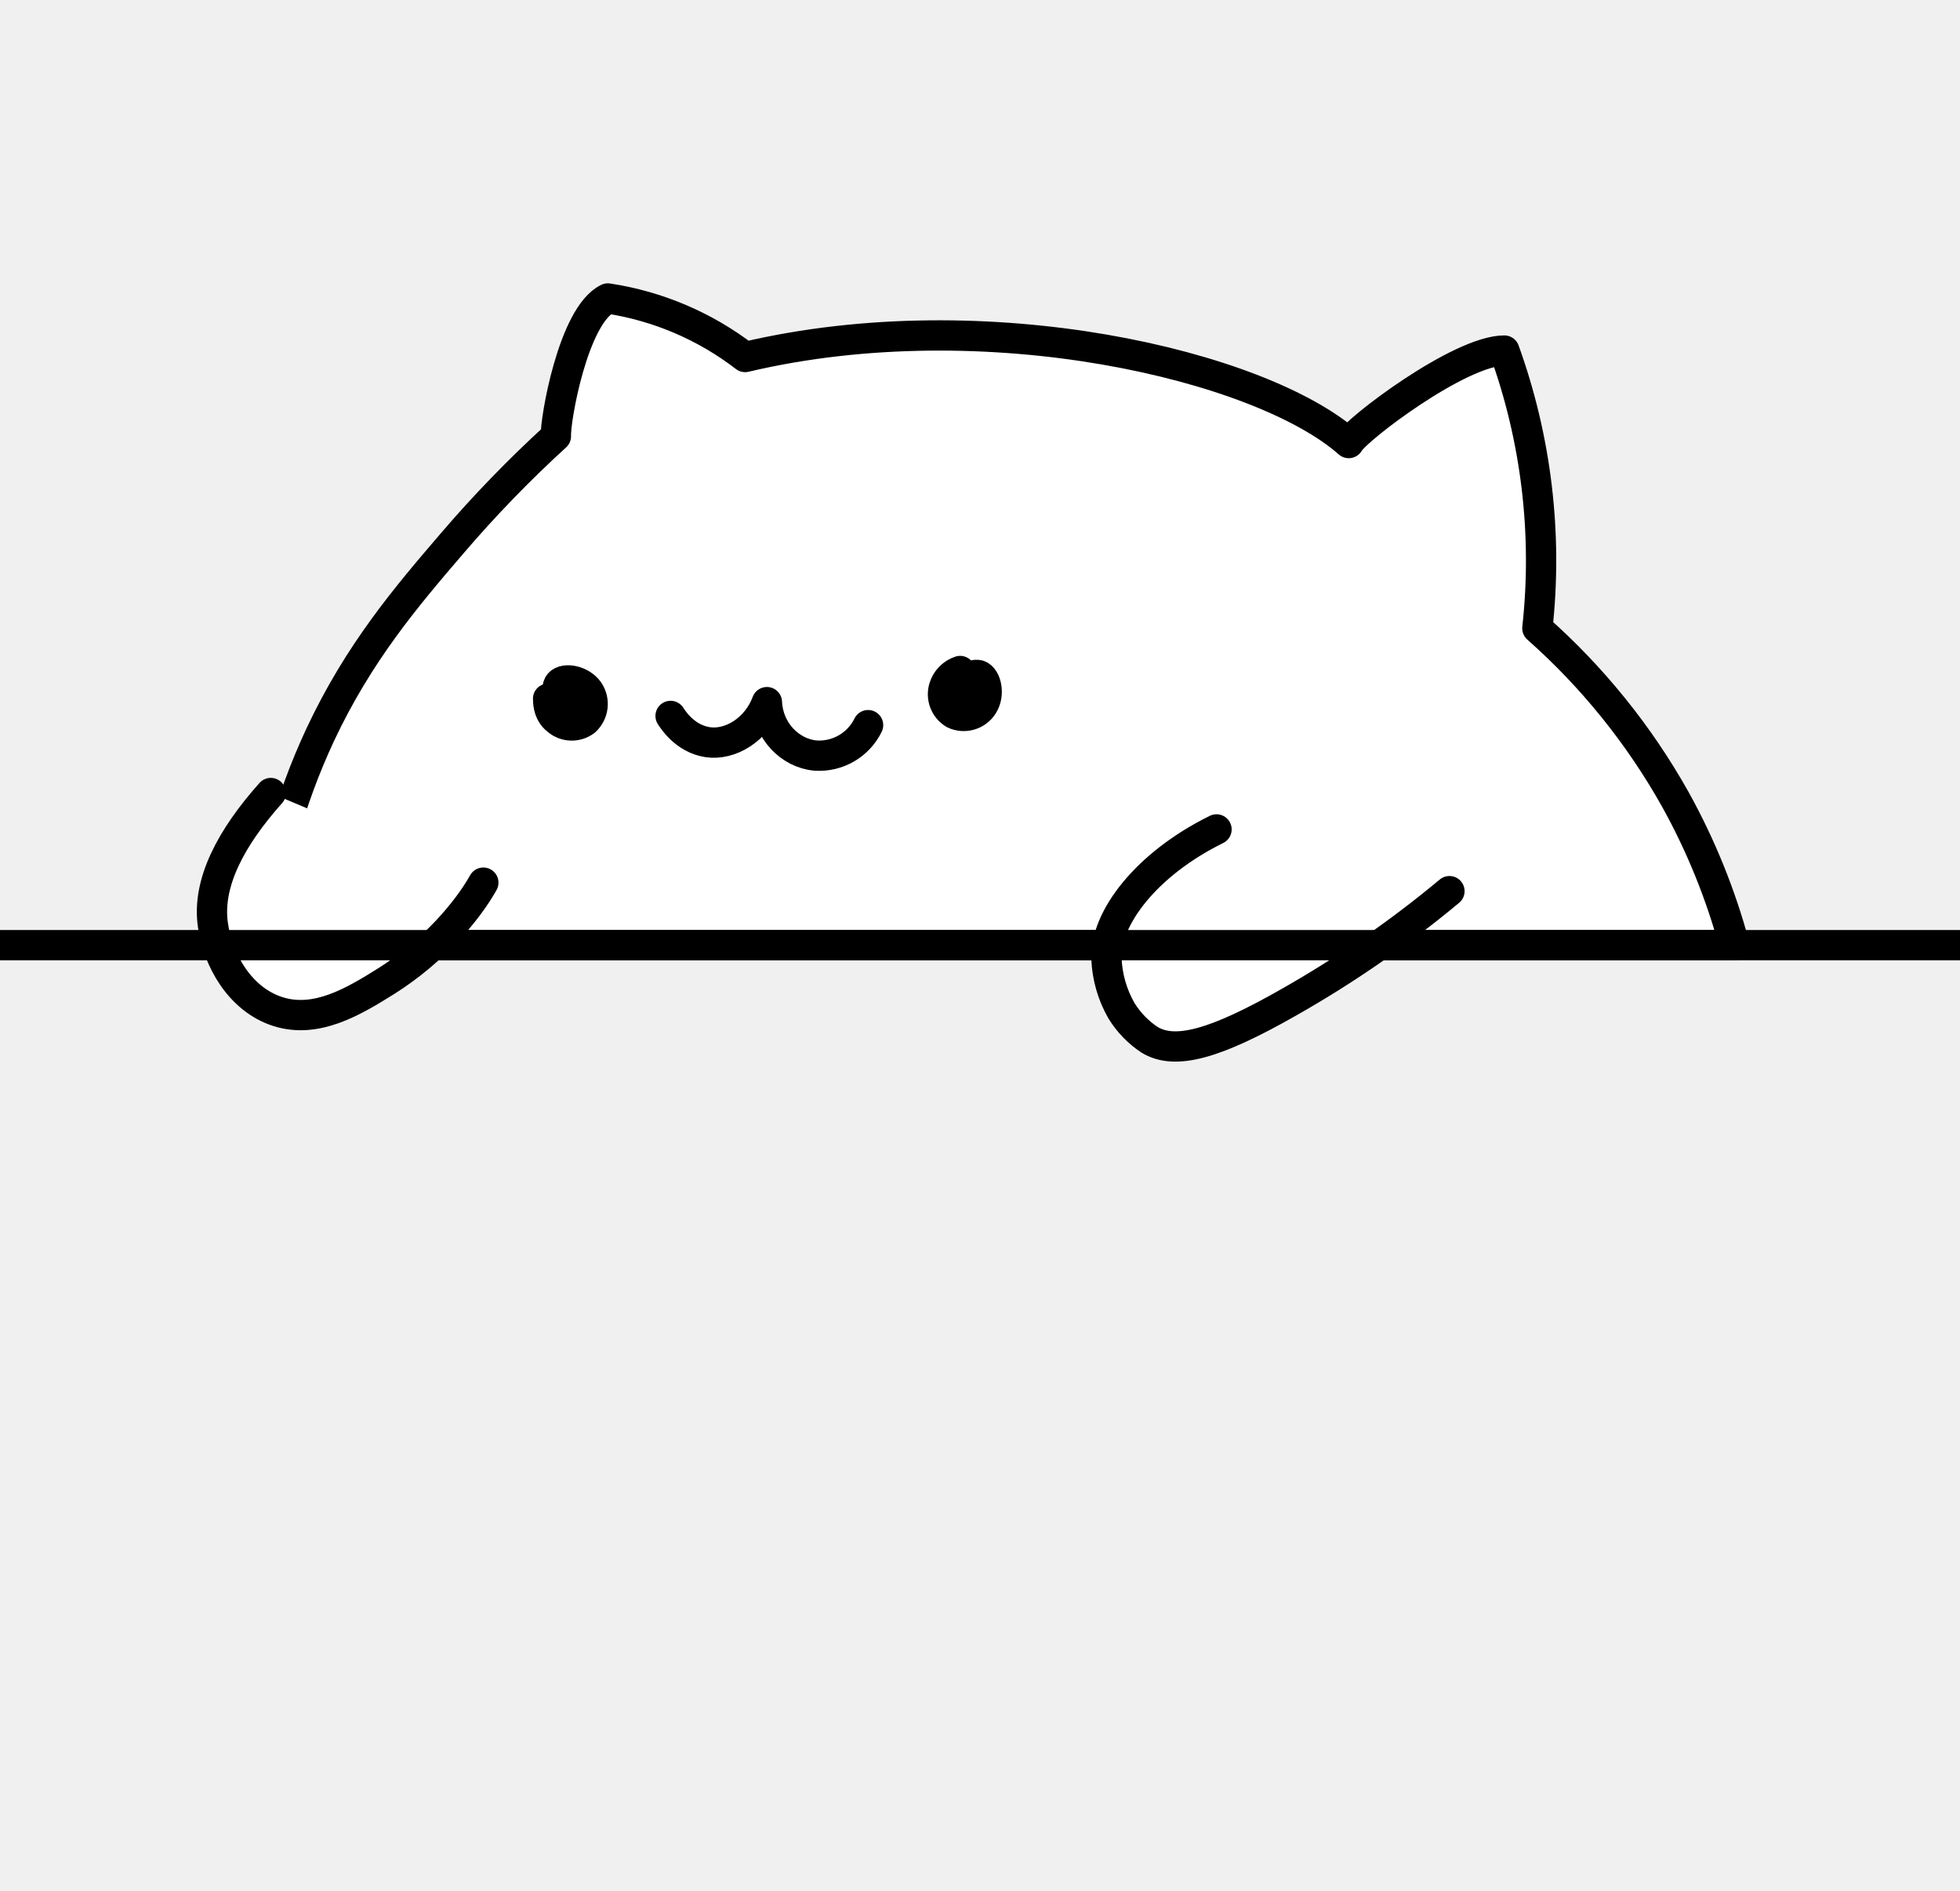
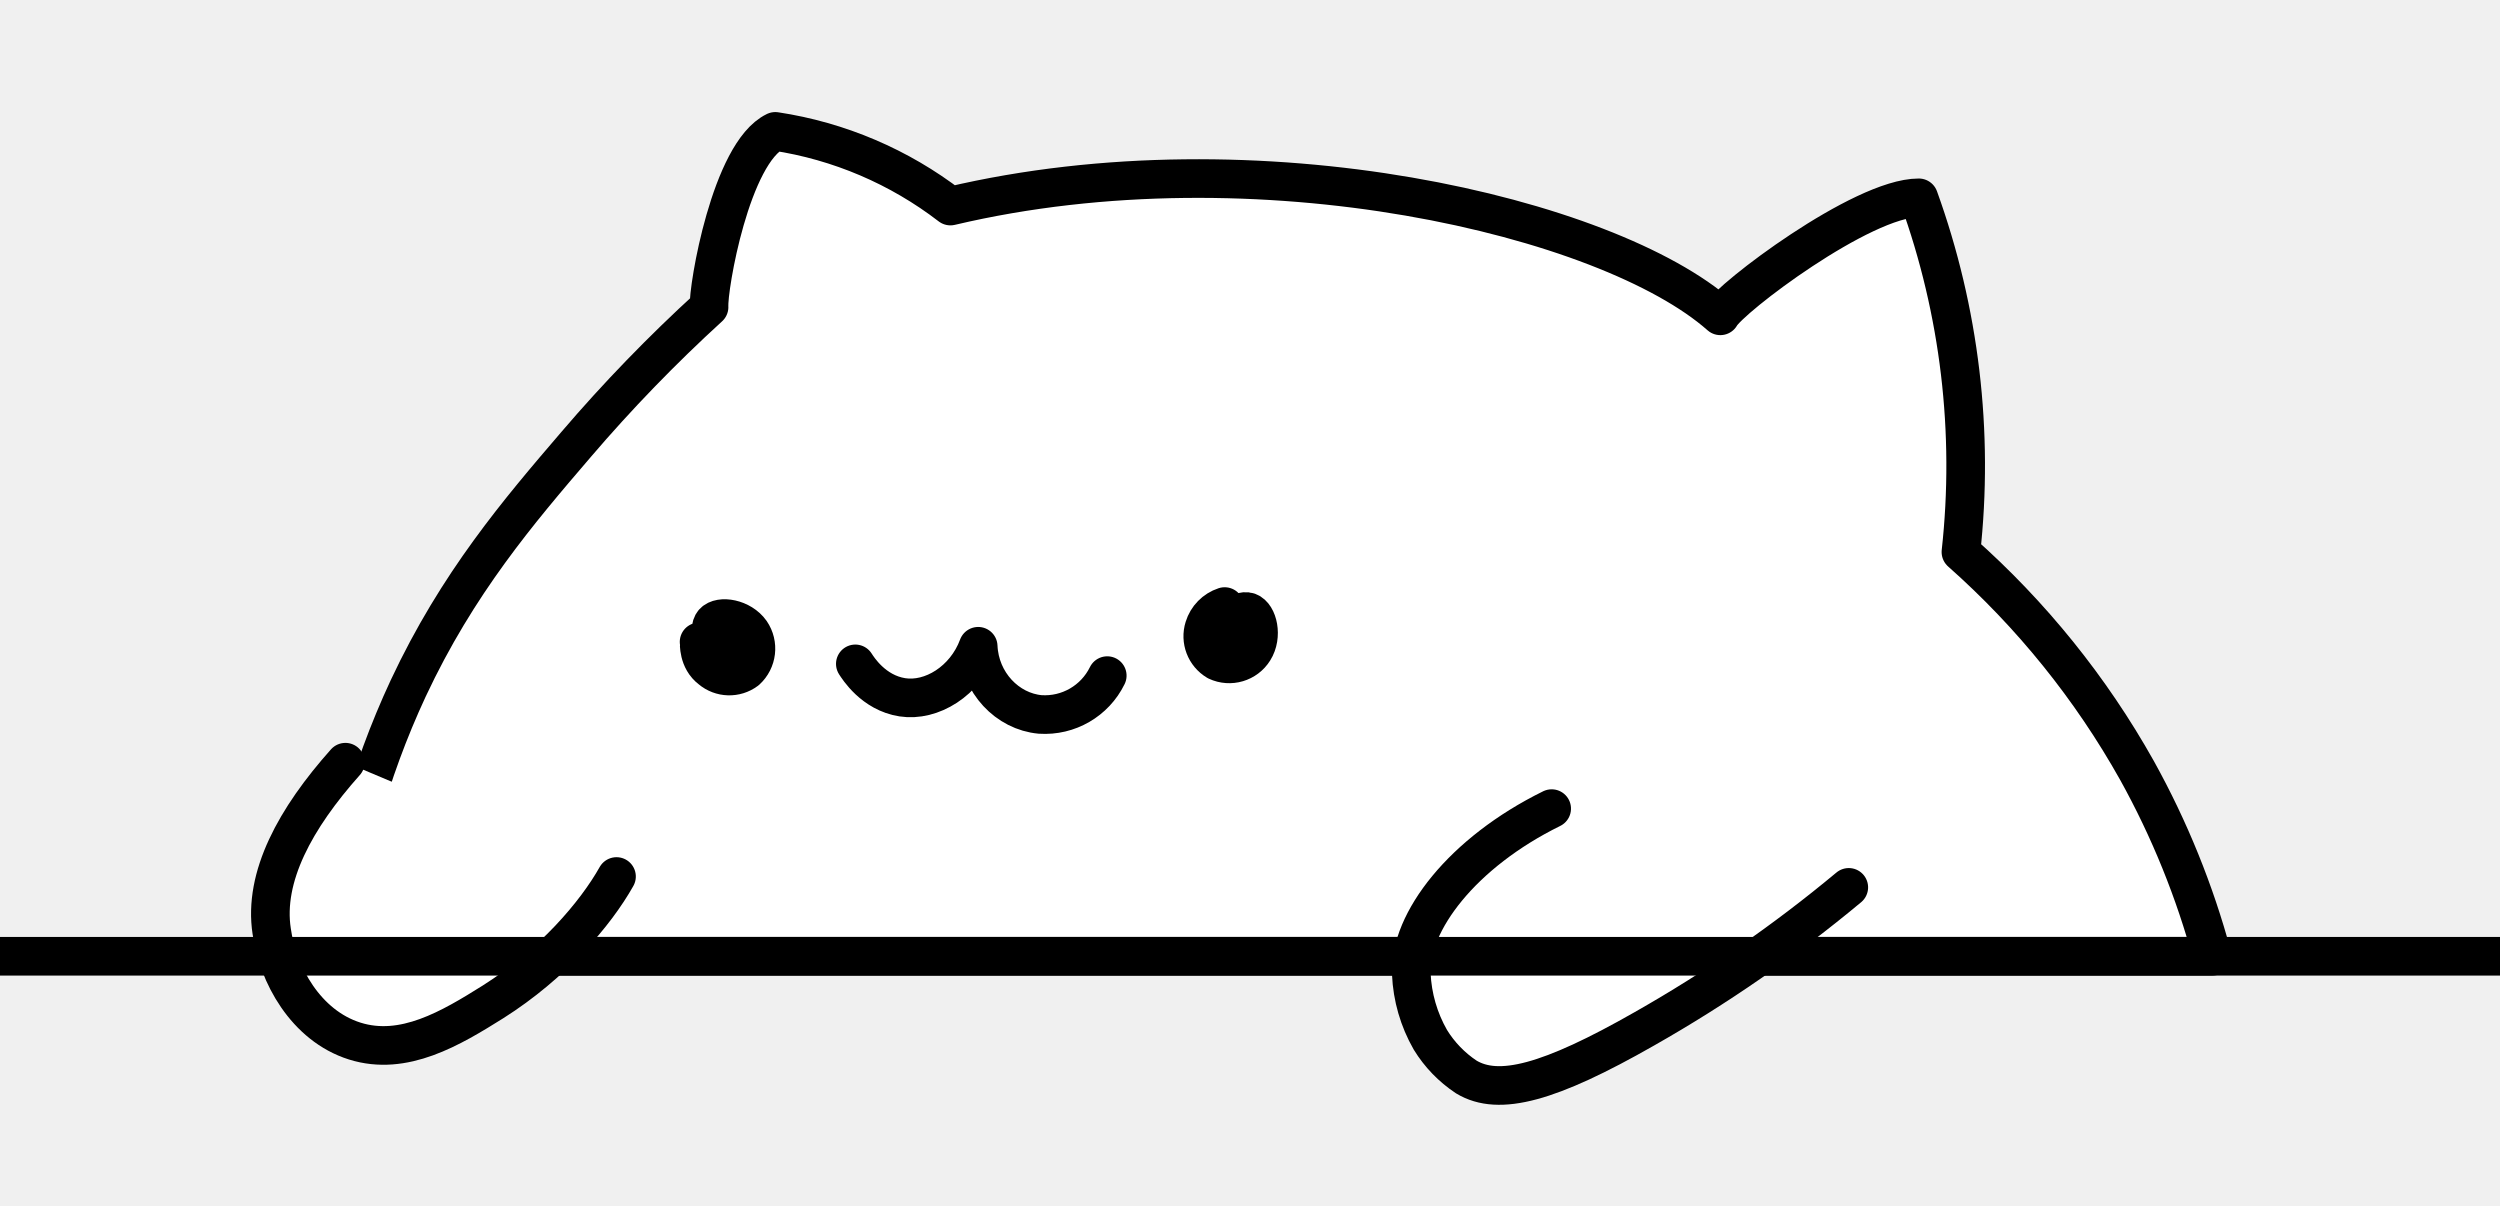
- <svg xmlns="http://www.w3.org/2000/svg" viewBox="221.14 2.87 517.72 499.32" class="state-idle">
+ <svg xmlns="http://www.w3.org/2000/svg" viewBox="221.14 54.5 517.72 249.7" class="state-idle">
  <style>#coding-cat{fill:#fff;stroke-linecap:round;stroke-linejoin:round;stroke-width:8}#coding-cat .paw,#coding-cat .head{stroke:#000}#coding-cat .paw .pads{stroke:#000;stroke-width:7}.state-idle #coding-cat .paw .up{display:none}.state-type-1 #coding-cat .paw-left .up,.state-type-1 #coding-cat .paw-right .down{display:none}.state-type-2 #coding-cat .paw-left .down,.state-type-2 #coding-cat .paw-right .up{display:none}</style>
  <g id="coding-cat" transform="rotate(-9.2637 480 175)">
    <g class="head">
      <path d="M280.4,221l383.8,62.6a171.4,171.4,0,0,0-9.2-40.5,174,174,0,0,0-28.7-50.5,163.3,163.3,0,0,0,3.2-73.8c-11.6-1.9-42,14.2-44.5,17.5-19.6-24-88.5-52.7-153.7-48.1A78.8,78.8,0,0,0,398,67.1c-9.8,2.9-19,29.7-19.4,33.7a320,320,0,0,0-31.7,23.6c-14,11.8-28.9,24.4-42.5,44.3A173,173,0,0,0,280.4,221Z" />
      <path d="M396.6,178.6c.4.9,2.7,6.5,8.5,8.4s13.4-1.2,17.2-7.9c-.9,7.5,3.8,14.3,10.4,16a14.4,14.4,0,0,0,15-5.7" />
      <path d="M474,179.2a6.6,6.6,0,0,0-4.9,3.6,6,6,0,0,0,1.5,7.3,6,6,0,0,0,7.9-1c2.3-2.6,2-7,.2-8s-5.9,1.6-5.7,3.5,1.9,2.8,3.2,2.3,1.1-2.2,1.1-2.3" />
      <path d="M365.4,168.9c0,.3-.8,3.6,1.5,6a5.9,5.9,0,0,0,7.2,1.4,6.1,6.1,0,0,0,2.2-7.7c-1.5-3.1-5.7-4.5-7.3-3.2s-.8,6,1,6.6,3.3-.7,3.3-2.1-1.5-1.8-1.6-1.9" />
    </g>
    <g class="paw paw-right">
      <path class="down" d="M289.1,181.7c-12.1,9.8-20.6,20.7-20.7,32.1-.2,9,3.8,20.4,13.3,25.2s20.1.6,29.6-3.4c13.4-5.7,23.9-14.6,29.4-21.5" />
      <g class="up">
        <path d="M327.3,170c-.4-1.4-6.3-18.8-23.5-23.5-.8-.2-18.6-4.7-28.9,6.3-8.4,9.1-6,22.5-4.6,30.2a54.3,54.3,0,0,0,8.1,19.9" />
        <g class="pads">
          <path d="M297.2,154.8c1-.5,2.7-.1,3,.6s-1.4,2.4-2.6,2.1a1.6,1.6,0,0,1-1.1-1.2A1.6,1.6,0,0,1,297.2,154.8Z" />
          <path d="M285.8,159.4c.3-.4,1-1.1,1.7-.8s.9,1.4.8,2.2-1.8,2.1-2.5,1.5S285.2,160.4,285.8,159.4Z" />
          <path d="M276.9,171c.5-.4,2.7-.3,3.2.6s-.6,1.8-1.4,1.8S276.2,171.6,276.9,171Z" />
          <path d="M296.4,168.6c2.3-.9,6.4,6.3,7.6,9s-5.2,4.5-7.4,6-5.1-6.1-5.9-8.3S293.7,169.8,296.4,168.6Z" />
        </g>
      </g>
    </g>
    <g class="paw paw-left">
      <g class="up">
        <path d="M586.6,208.8c-.6-2.3-4.2-15.6-17.2-22.2-2.7-1.3-12.8-6.4-23.6-1.8s-14.6,16.5-14.8,18.4c-1.2,9-.7,18.4,2.4,26.1,2.4,6,7.5,17.2,9.7,20.2" />
        <g class="pads">
          <path d="M561.4,194.9a2.7,2.7,0,0,1,3,.5c.4,1-1.4,2.4-2.6,2.2a1.5,1.5,0,0,1-1.1-1.3A1.2,1.2,0,0,1,561.4,194.9Z" />
          <path d="M550.7,200.4c.4-.5,1.1-1.1,1.7-.8a2,2,0,0,1,.8,2.2c-.3,1.2-1.8,2-2.5,1.5S550.1,201.3,550.7,200.4Z" />
          <path d="M541.1,211.1c.5-.4,2.7-.4,3.2.5s-.6,1.8-1.5,1.9S540.4,211.6,541.1,211.1Z" />
          <path d="M560.6,209.2c2.3-.9,6.4,6.3,7.6,9s-5.3,4.5-7.4,6-5.1-6-5.9-8.3S557.9,210.4,560.6,209.2Z" />
        </g>
      </g>
      <path class="down" d="M534.1,231.4c-19.7,6-32.9,18.4-34.2,29.1a30.1,30.1,0,0,0,1.7,14.1,24.8,24.8,0,0,0,6.1,8.8c6,5.1,16.8,4,38-3.9a288.7,288.7,0,0,0,46.5-22.1" />
    </g>
  </g>
  <line id="bongo-table-line" x1="221.14" y1="252.53" x2="738.86" y2="252.53" stroke="#000" stroke-width="8" stroke-linecap="butt" />
</svg>
